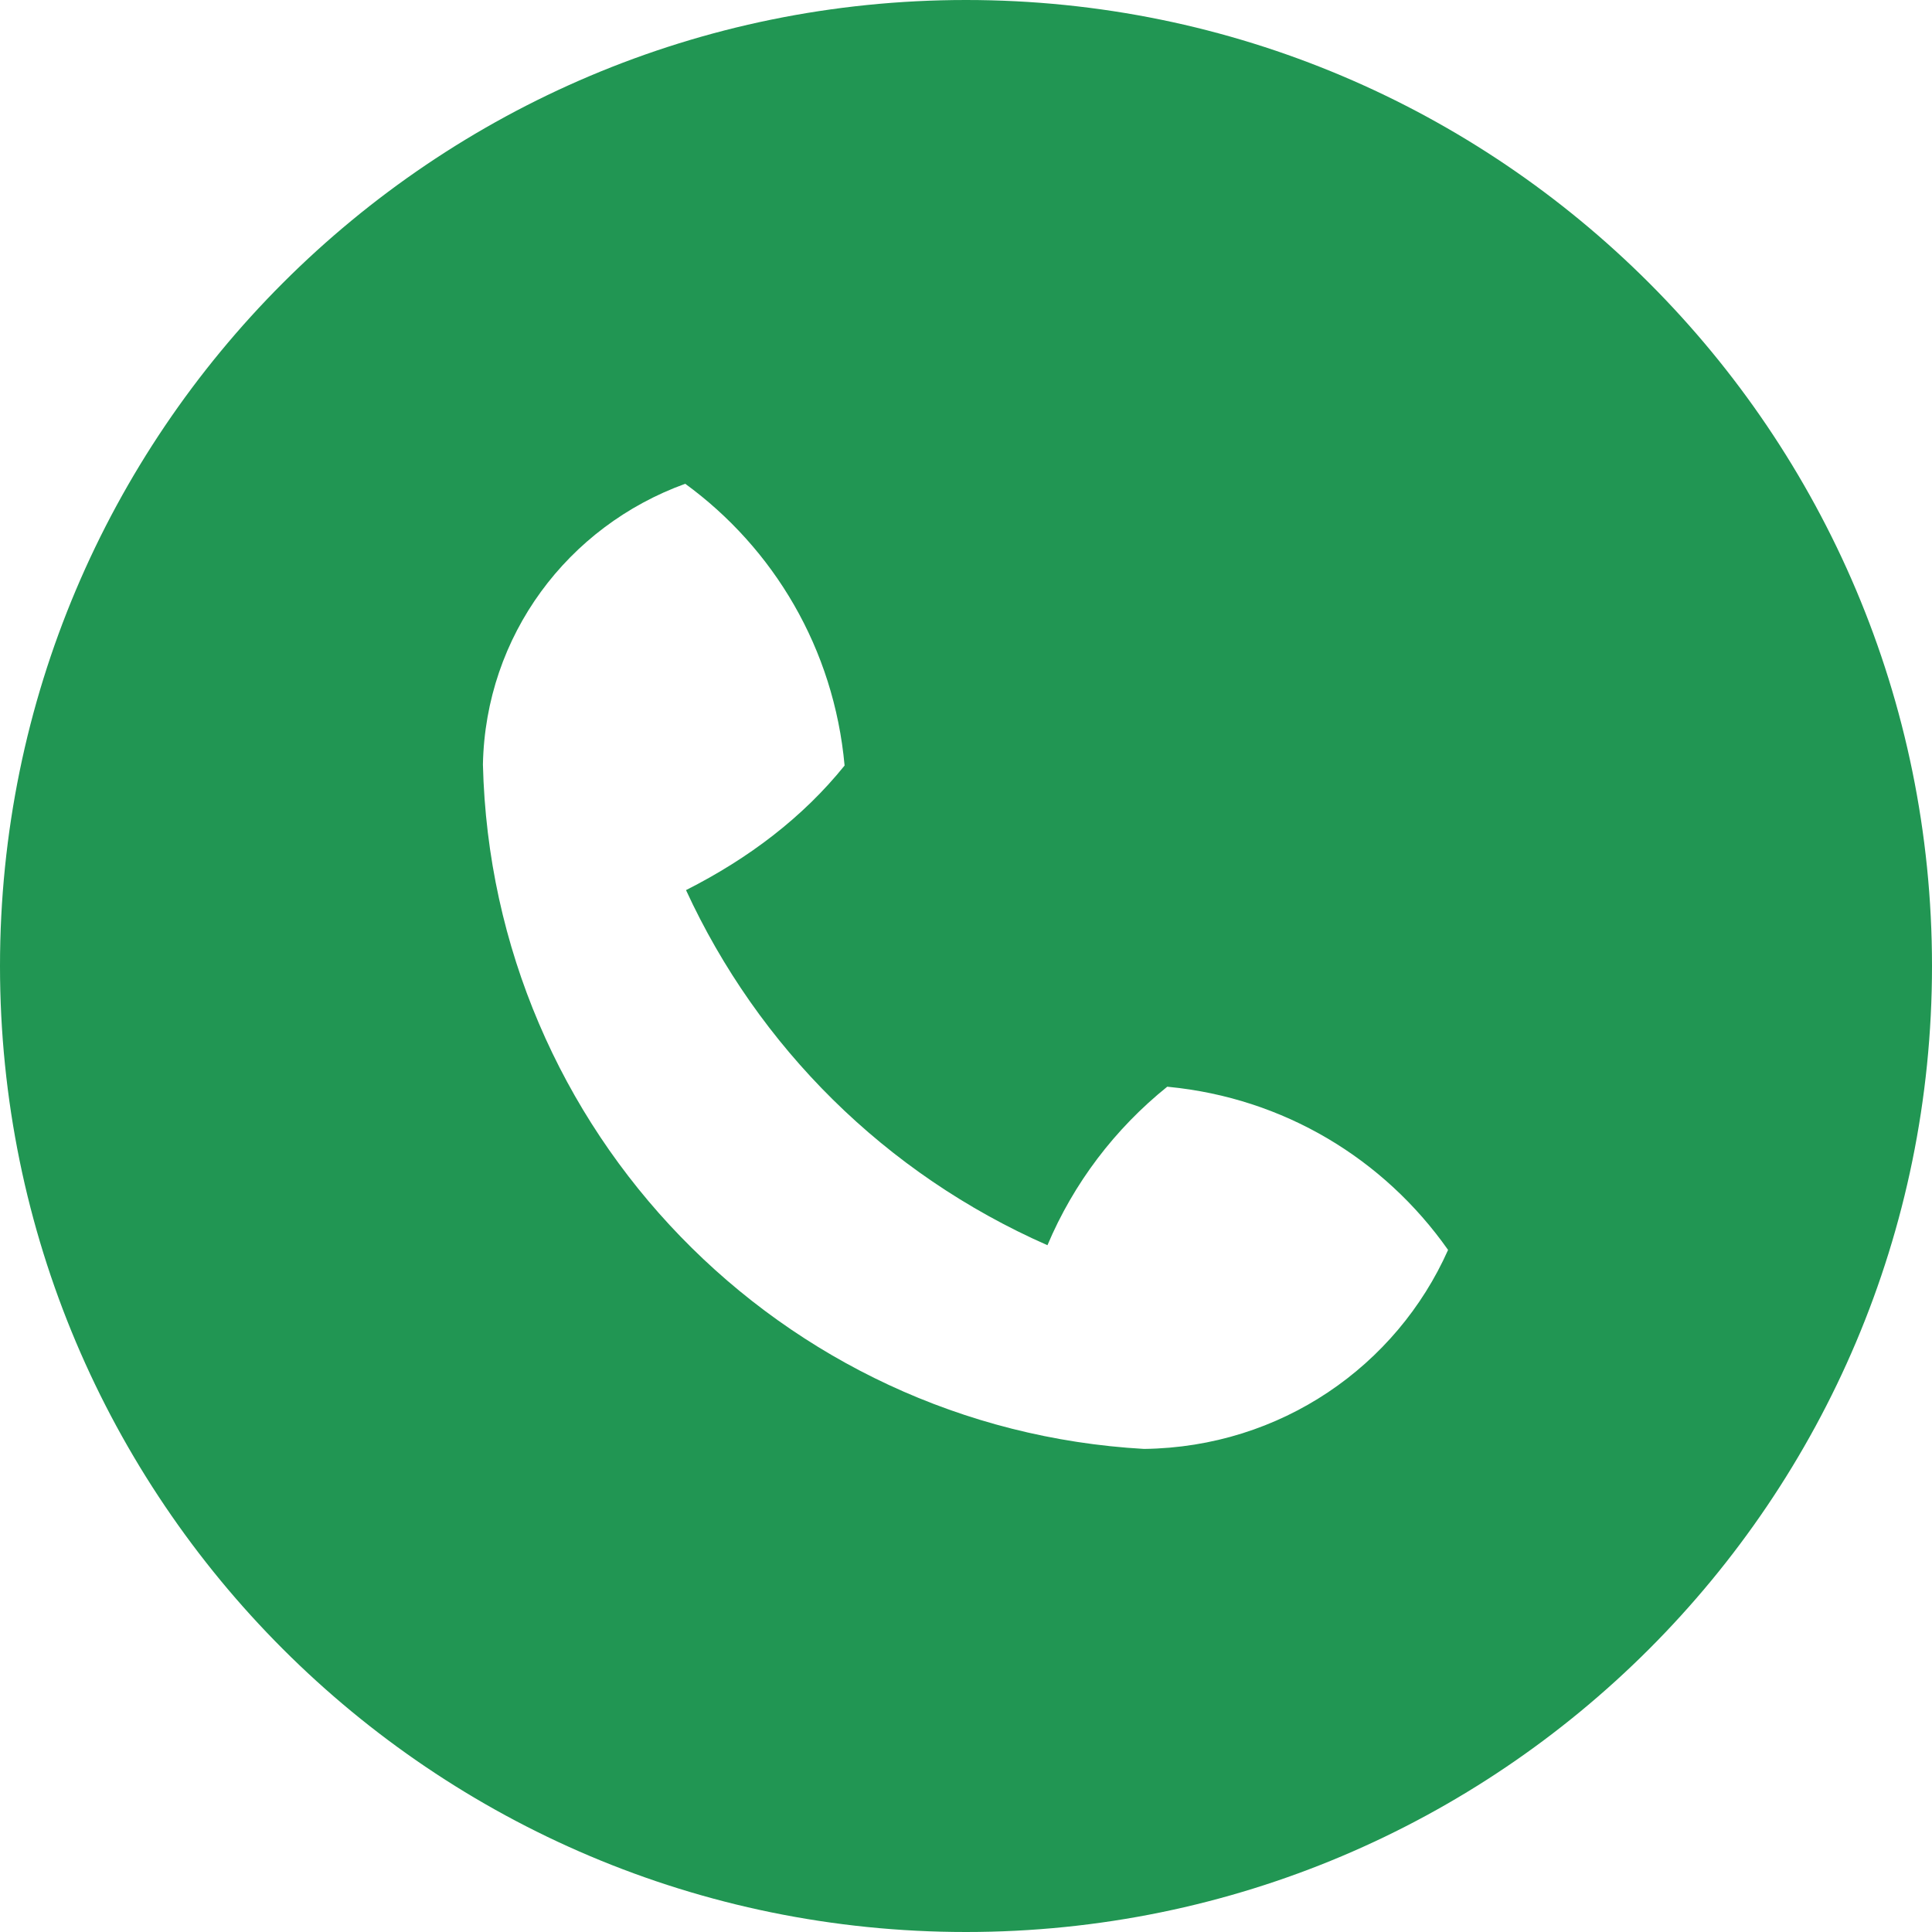
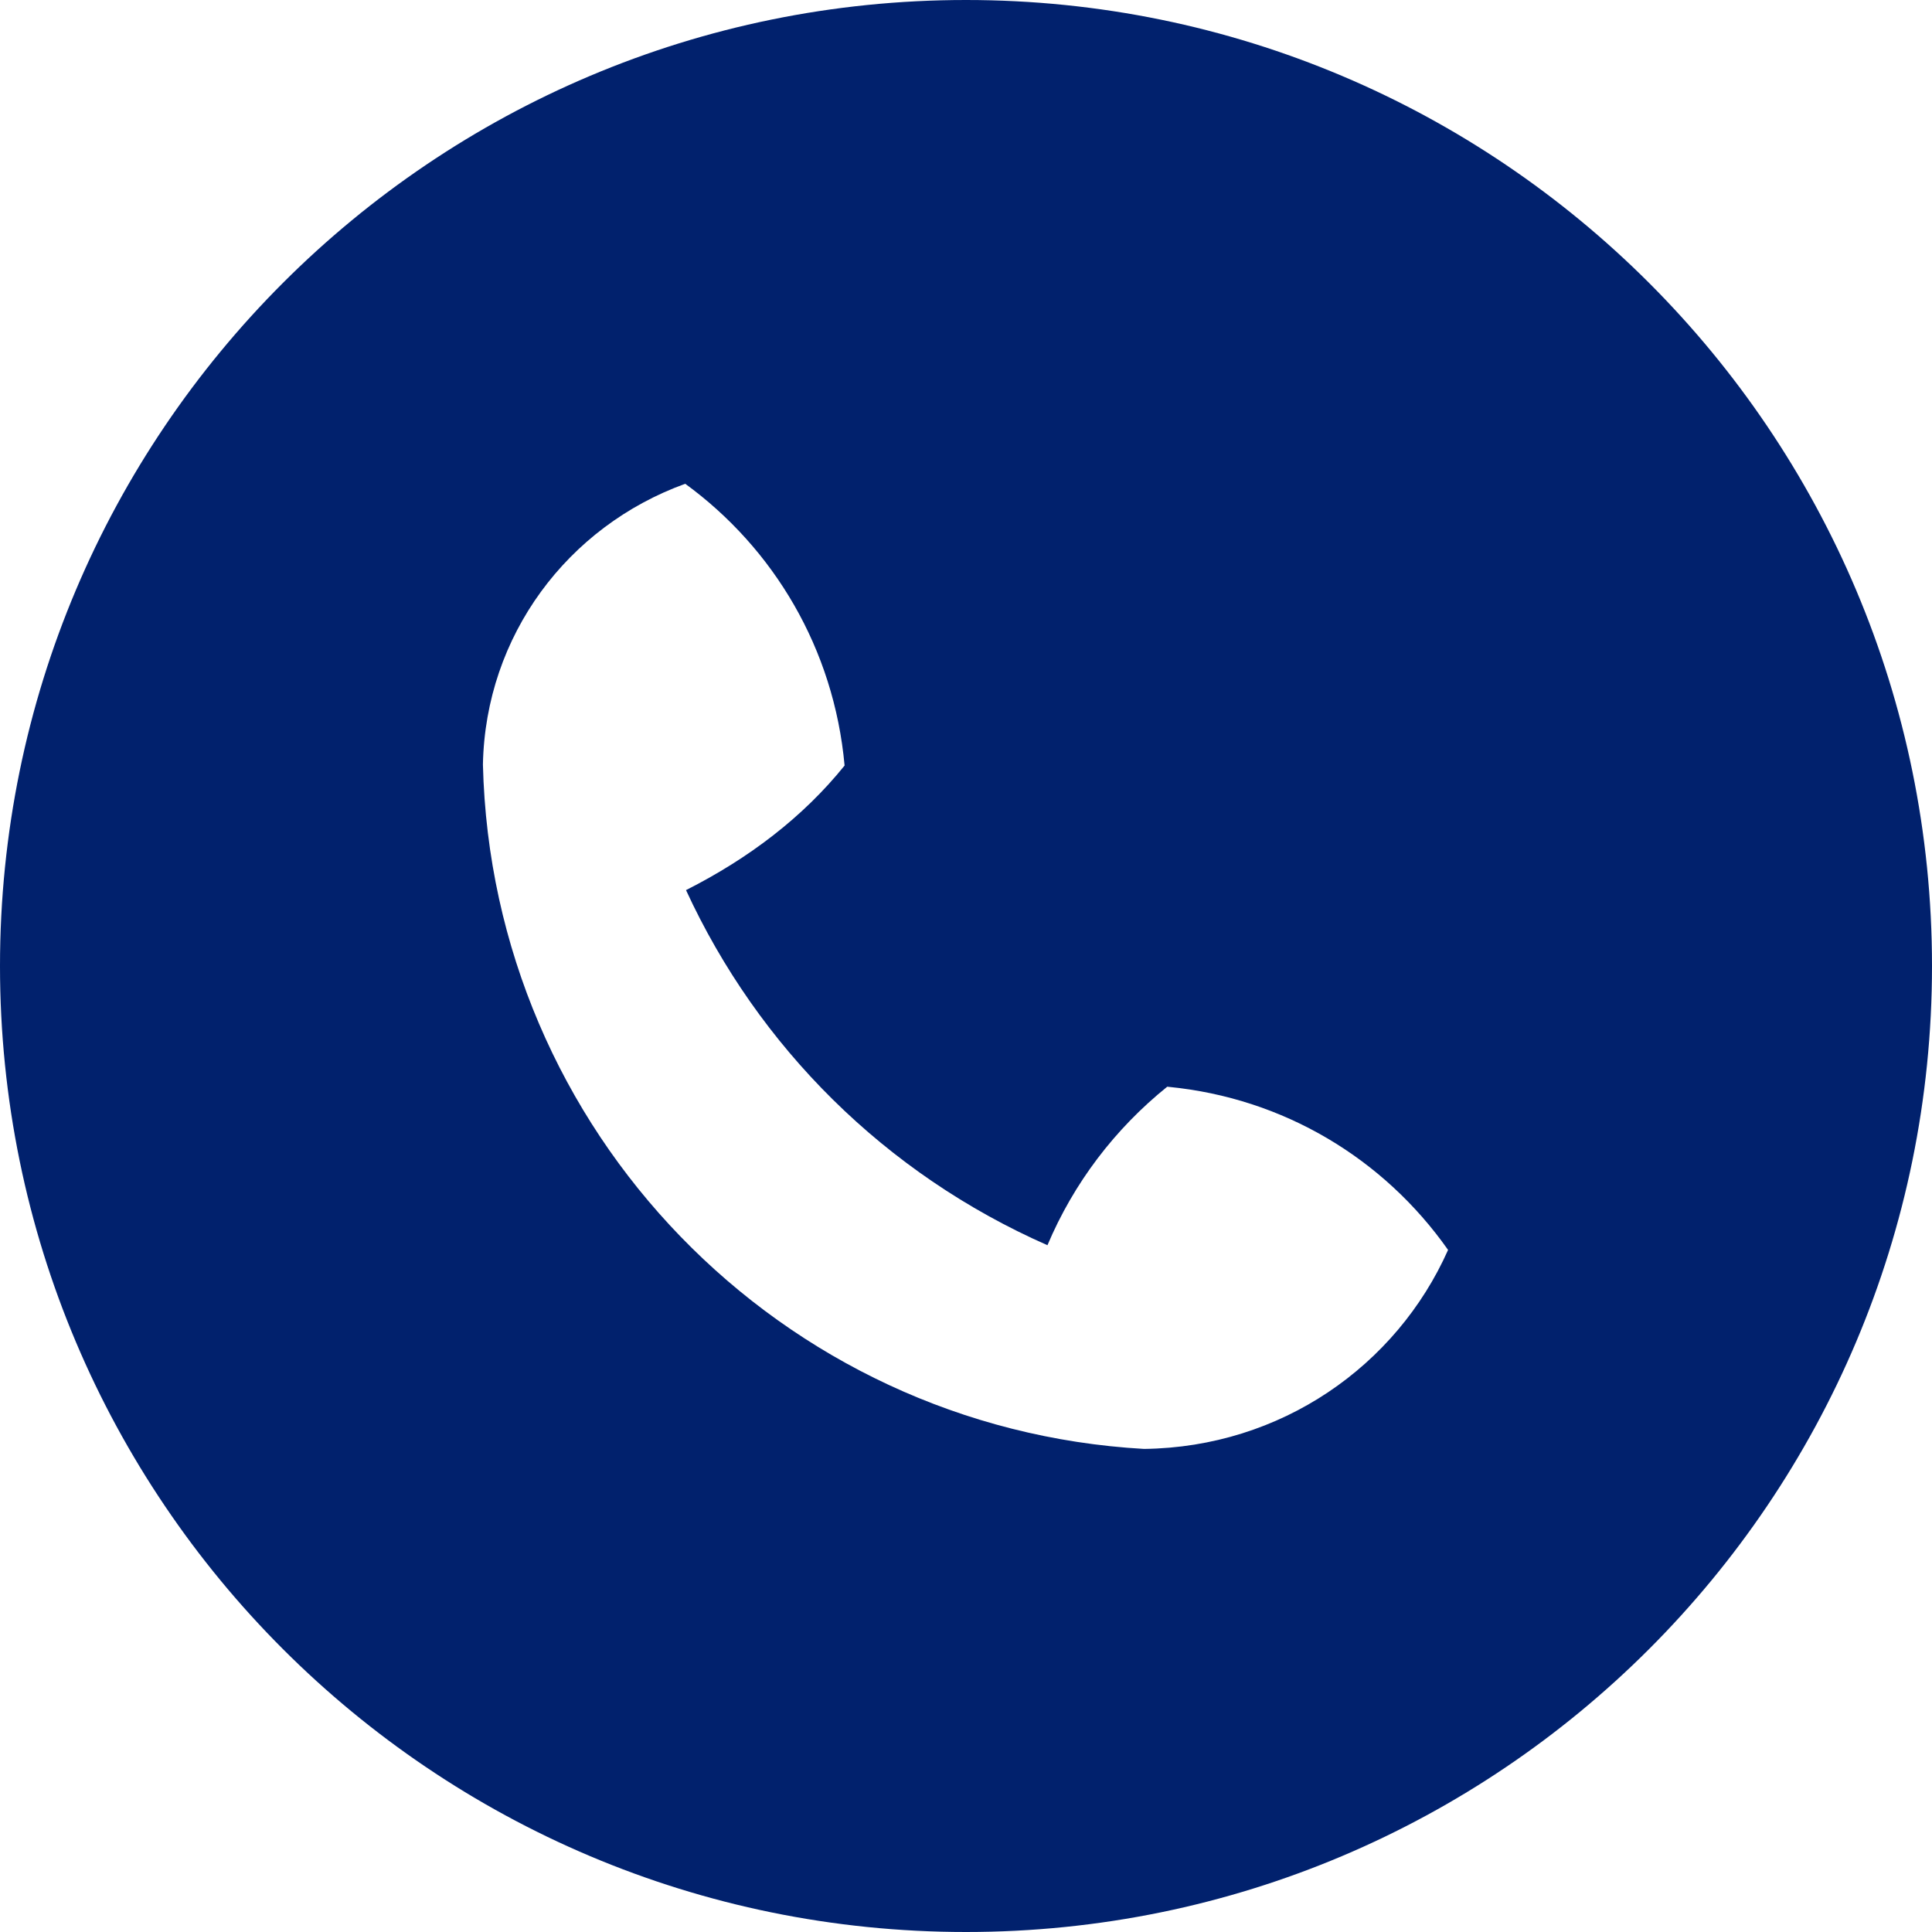
<svg xmlns="http://www.w3.org/2000/svg" xmlns:xlink="http://www.w3.org/1999/xlink" width="25" height="25" viewBox="0 0 25 25" version="1.1">
  <g id="Canvas" transform="translate(-4909 -2651)">
    <g id="noun_555068_cc">
      <g id="Vector">
-         <use xlink:href="#path0_fill" transform="translate(4909 2651)" fill="#219653" />
+         <use xlink:href="#path0_fill" transform="translate(4909 2651)" fill="#01216d" />
      </g>
    </g>
  </g>
  <defs>
    <path id="path0_fill" d="M 12.5 25C 5.596 25 0 19.404 0 12.5C 0 5.596 5.596 0 12.5 0C 19.404 0 25 5.596 25 12.5C 25 19.404 19.404 25 12.5 25ZM 15.104 14.062C 14.425 14.609 13.893 15.31 13.554 16.113C 11.453 15.188 9.812 13.547 8.877 11.518C 9.69 11.107 10.39 10.575 10.929 9.906C 10.791 8.391 10.01 7.094 8.867 6.26C 7.344 6.811 6.282 8.226 6.249 9.893C 6.364 14.644 10.106 18.483 14.804 18.749C 16.575 18.727 18.07 17.675 18.738 16.174C 17.905 14.99 16.608 14.209 15.123 14.064L 15.104 14.062Z" />
  </defs>
</svg>
